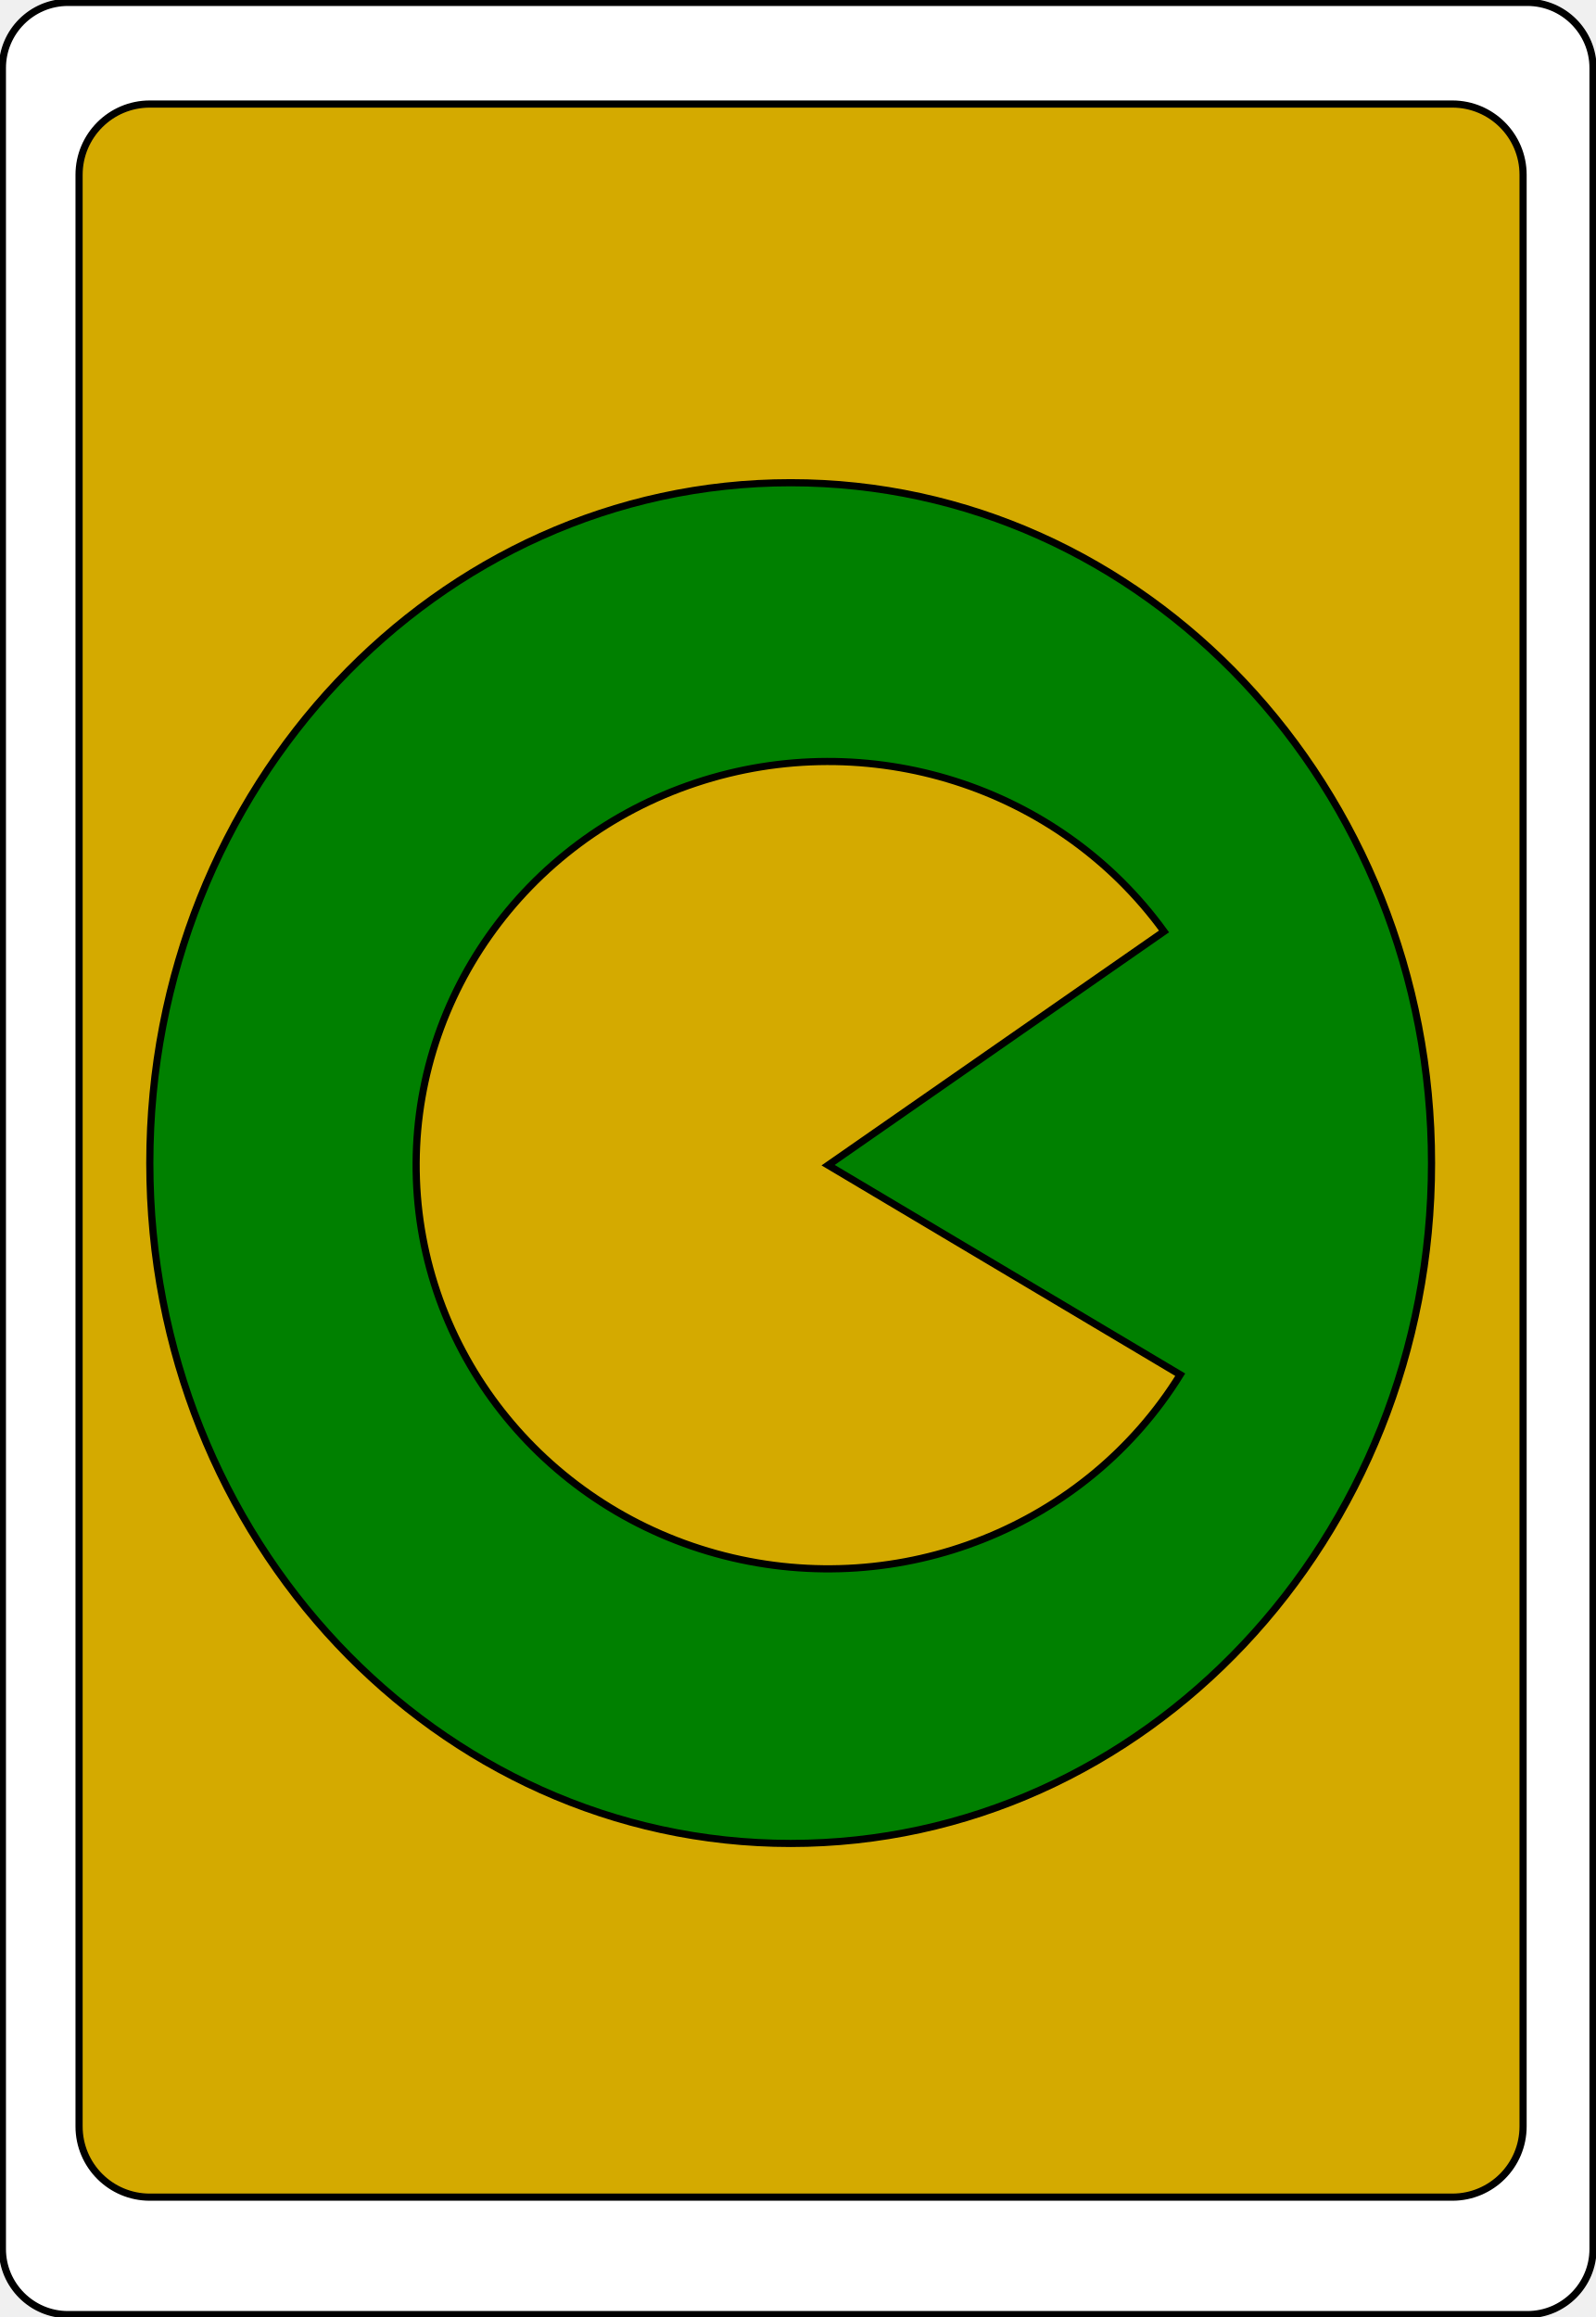
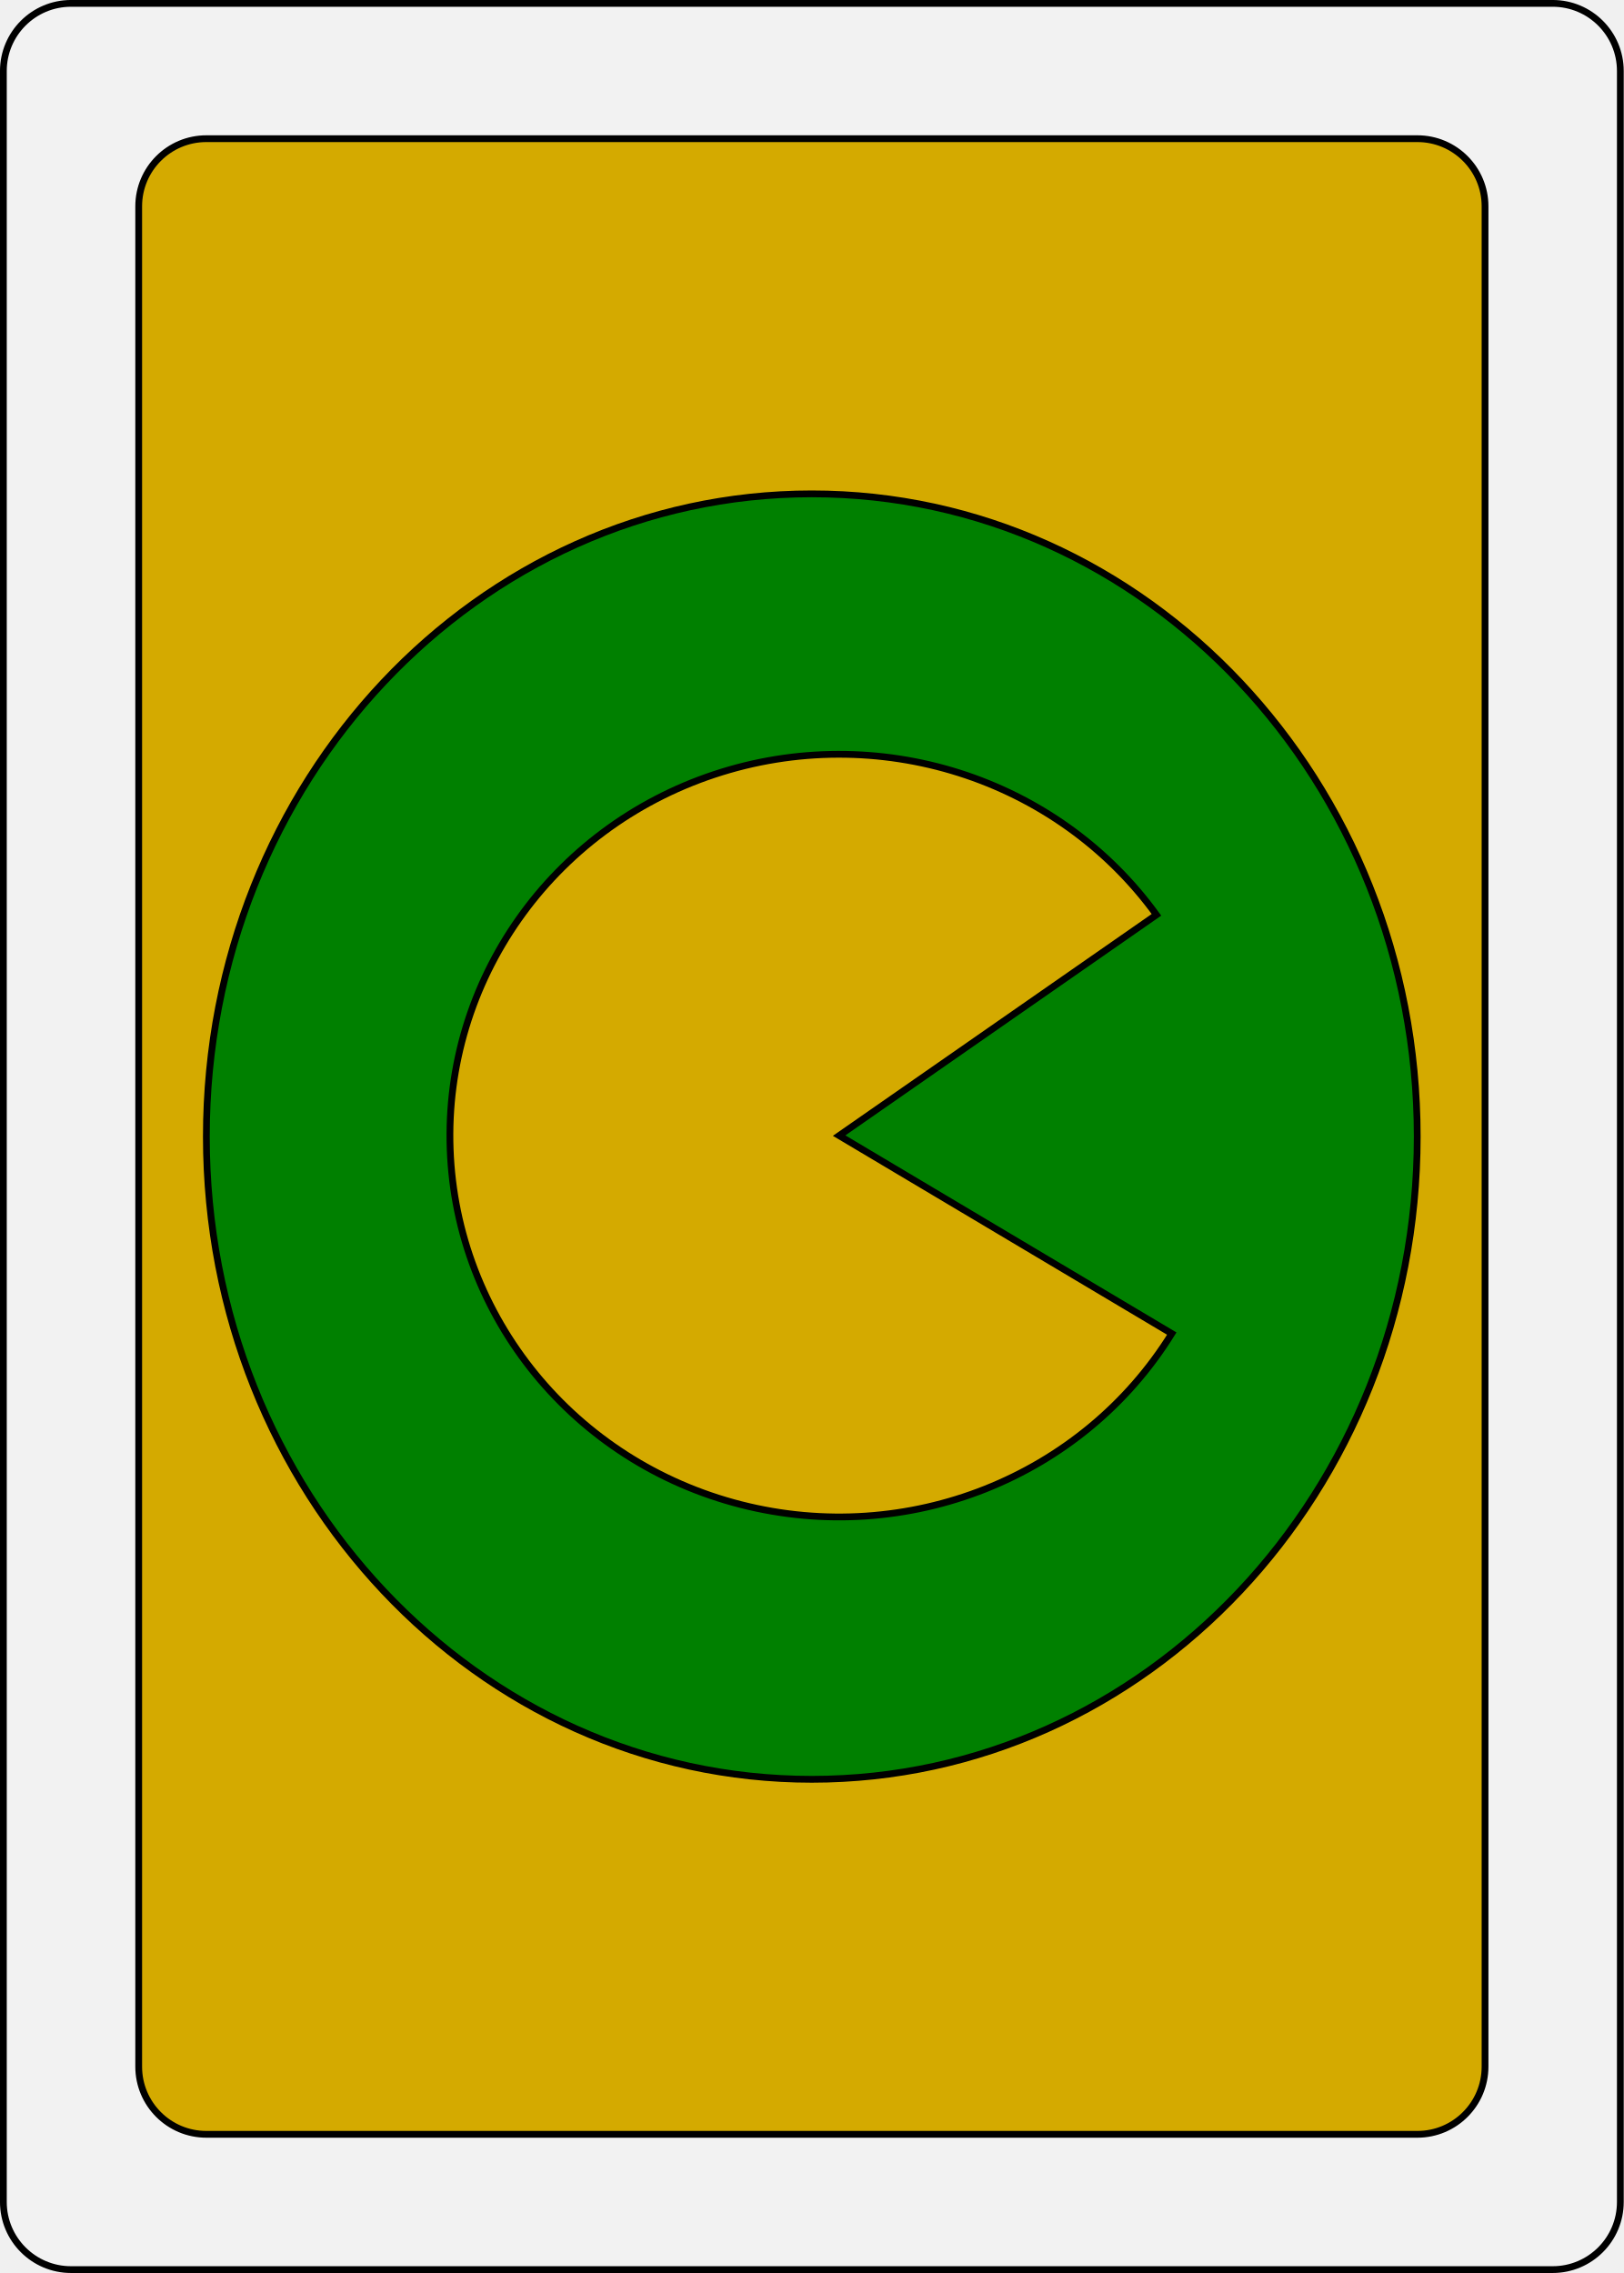
- <svg xmlns="http://www.w3.org/2000/svg" width="167.087pt" height="242.667pt" viewBox="0 0 167.087 242.667" xml:space="preserve" id="svg2" version="1.1">
-   <defs id="defs41" />
-   <path style="clip-rule:nonzero;fill:#ffffff;fill-rule:nonzero;stroke:#000000;stroke-width:0.75;stroke-miterlimit:4;stroke-dasharray:none" d="m 166.837,235.548 c 0,3.777 -3.087,6.869 -6.871,6.869 H 7.111 C 3.336,242.417 0.25,239.325 0.25,235.548 V 7.12 C 0.25,3.343 3.336,0.25 7.111,0.25 H 159.966 c 3.784,0 6.871,3.093 6.871,6.87 z" id="path5" />
-   <rect style="fill:#d4aa00;stroke-width:0.75;stroke:#000000;stroke-opacity:1;stroke-dasharray:none" id="rect6" width="151.231" height="219.22" x="8.281" y="10.896" ry="7.409" />
-   <path style="fill:#008000;stroke-width:0.75;stroke-dasharray:none" d="m 41.403,99.368 c 12.041,-0.587 24.12,-0.679 36.173,0 13.401,0.755 26.707,2.675 40.096,3.487 1.595,0.097 3.196,0 4.794,0 0.145,0 0.333,-0.103 0.436,0 1.106,1.106 -1.692,4.734 -1.743,4.794 -4.261,4.971 -5.512,4.717 -12.639,8.281 -15.815,7.908 -31.294,15.394 -46.633,24.406 -1.783,1.047 -21.97,14.771 -22.663,15.254 -0.763,0.532 -1.381,1.265 -2.179,1.743 -0.394,0.236 0.265,-0.881 0.436,-1.307 1.028,-2.569 -0.321,0.004 1.307,-3.487 6.857,-14.695 -2.701,6.595 4.358,-9.152 4.275,-9.536 8.346,-19.472 13.946,-28.329 4.134,-9.174 11.675,-16.042 16.997,-24.406 2.953,-4.641 5.275,-8.851 6.973,-13.946 0.486,-1.457 1.706,-4.234 2.179,-3.051 0.275,0.688 0.232,1.467 0.436,2.179 0.669,2.342 1.369,4.677 2.179,6.973 1.14,3.229 5.161,13.166 6.537,16.126 2.714,7.079 7.233,13.236 10.46,20.048 1.063,2.243 1.705,4.663 2.615,6.973 3.256,8.266 6.175,15.954 7.409,24.842 0.275,1.98 0.699,12.811 0.436,13.075 -0.947,0.947 -1.668,-2.104 -2.615,-3.051 -1.46,-1.46 -3.076,-2.777 -4.794,-3.922 -2.219,-1.479 -4.661,-2.593 -6.973,-3.922 C 86.961,146.091 74.85,139.472 63.195,132.055 55.566,127.2 46.951,122.019 41.403,114.622 c -2.117,-2.822 -2.301,-5.033 -3.051,-8.281 -0.577,-2.501 -1.916,-4.704 -3.051,-6.973" id="path2" />
-   <ellipse style="fill:#008000;stroke-width:0.75;stroke:#000000;stroke-opacity:1;stroke-dasharray:none;stroke-linejoin:miter" id="path7" cx="82.807" cy="121.813" rx="67.117" ry="71.257" />
-   <path style="fill:#d4aa00;stroke-width:0.75;stroke:#000000;stroke-opacity:1;stroke-dasharray:none;stroke-linejoin:miter" id="path13" d="M 123.605,143.978 A 43.147,42.275 0 0 1 75.845,162.939 43.147,42.275 0 0 1 43.61,123.545 43.147,42.275 0 0 1 72.883,81.992 43.147,42.275 0 0 1 121.907,97.553 L 86.729,122.031 Z" />
+ <svg xmlns="http://www.w3.org/2000/svg" width="240" height="336" viewBox="0 0 63.5 88.9" version="1.1" id="svg1">
+   <defs id="defs1" />
+   <g id="layer1">
+     <rect style="fill:#f2f2f2;stroke:#000000;stroke-width:0.265;stroke-linecap:butt;stroke-linejoin:miter;stroke-miterlimit:4;stroke-dasharray:none;paint-order:normal" id="rect1" width="63.235" height="88.635" x="0.132" y="0.132" rx="2.646" ry="2.646" />
+     <rect style="fill:#d4aa00;stroke:#000000;stroke-width:0.265;stroke-linecap:butt;stroke-linejoin:miter;stroke-miterlimit:4;stroke-dasharray:none;paint-order:normal;fill-opacity:1" id="rect2" width="52.652" height="78.052" x="5.424" y="5.424" rx="2.646" ry="2.646" />
+   </g>
+   <g id="layer3">
+     <ellipse style="fill:#008000;stroke:#000000;stroke-width:0.265;stroke-linejoin:miter;stroke-dasharray:none;stroke-opacity:1" id="path7" cx="31.747" cy="44.453" rx="23.677" ry="25.138" />
+     <path style="fill:#d4aa00;stroke:#000000;stroke-width:0.265;stroke-linejoin:miter;stroke-dasharray:none;stroke-opacity:1" id="path13" d="M 45.825,52.158 A 15.221,14.914 0 0 1 28.976,58.847 15.221,14.914 0 0 1 17.605,44.95 15.221,14.914 0 0 1 27.932,30.291 15.221,14.914 0 0 1 45.226,35.78 l -12.41,8.635 z" />
+   </g>
</svg>
